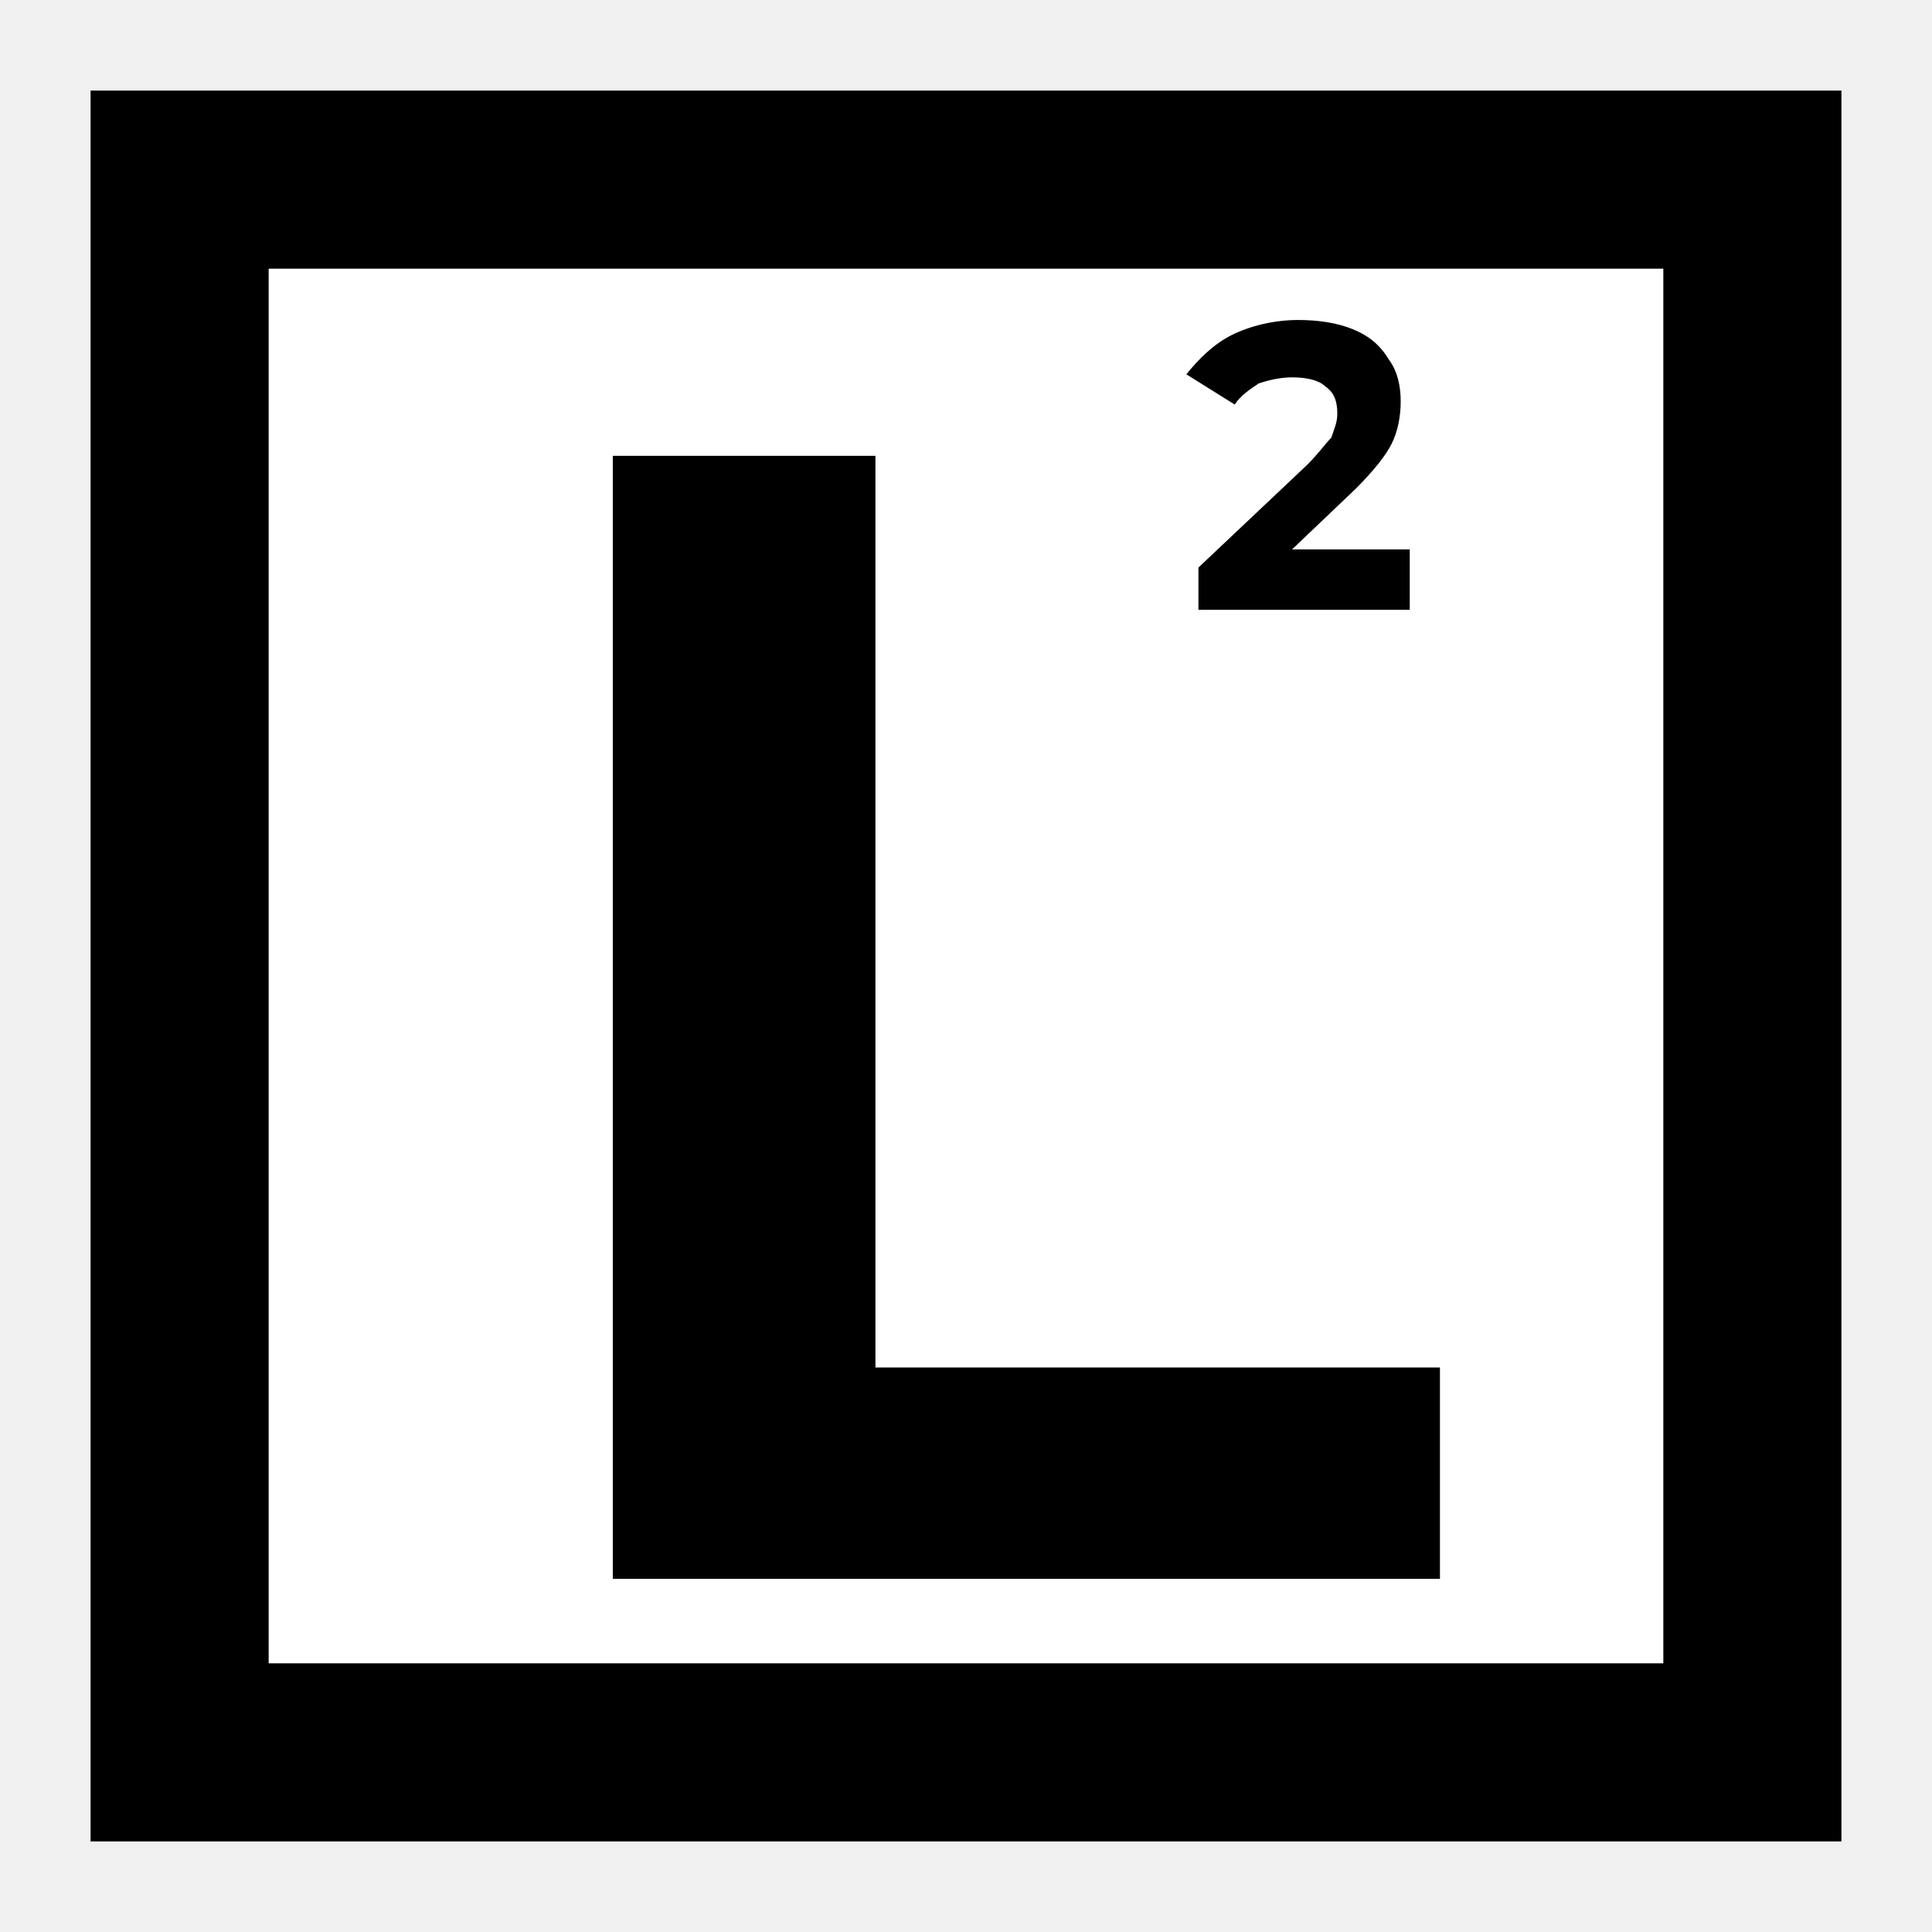
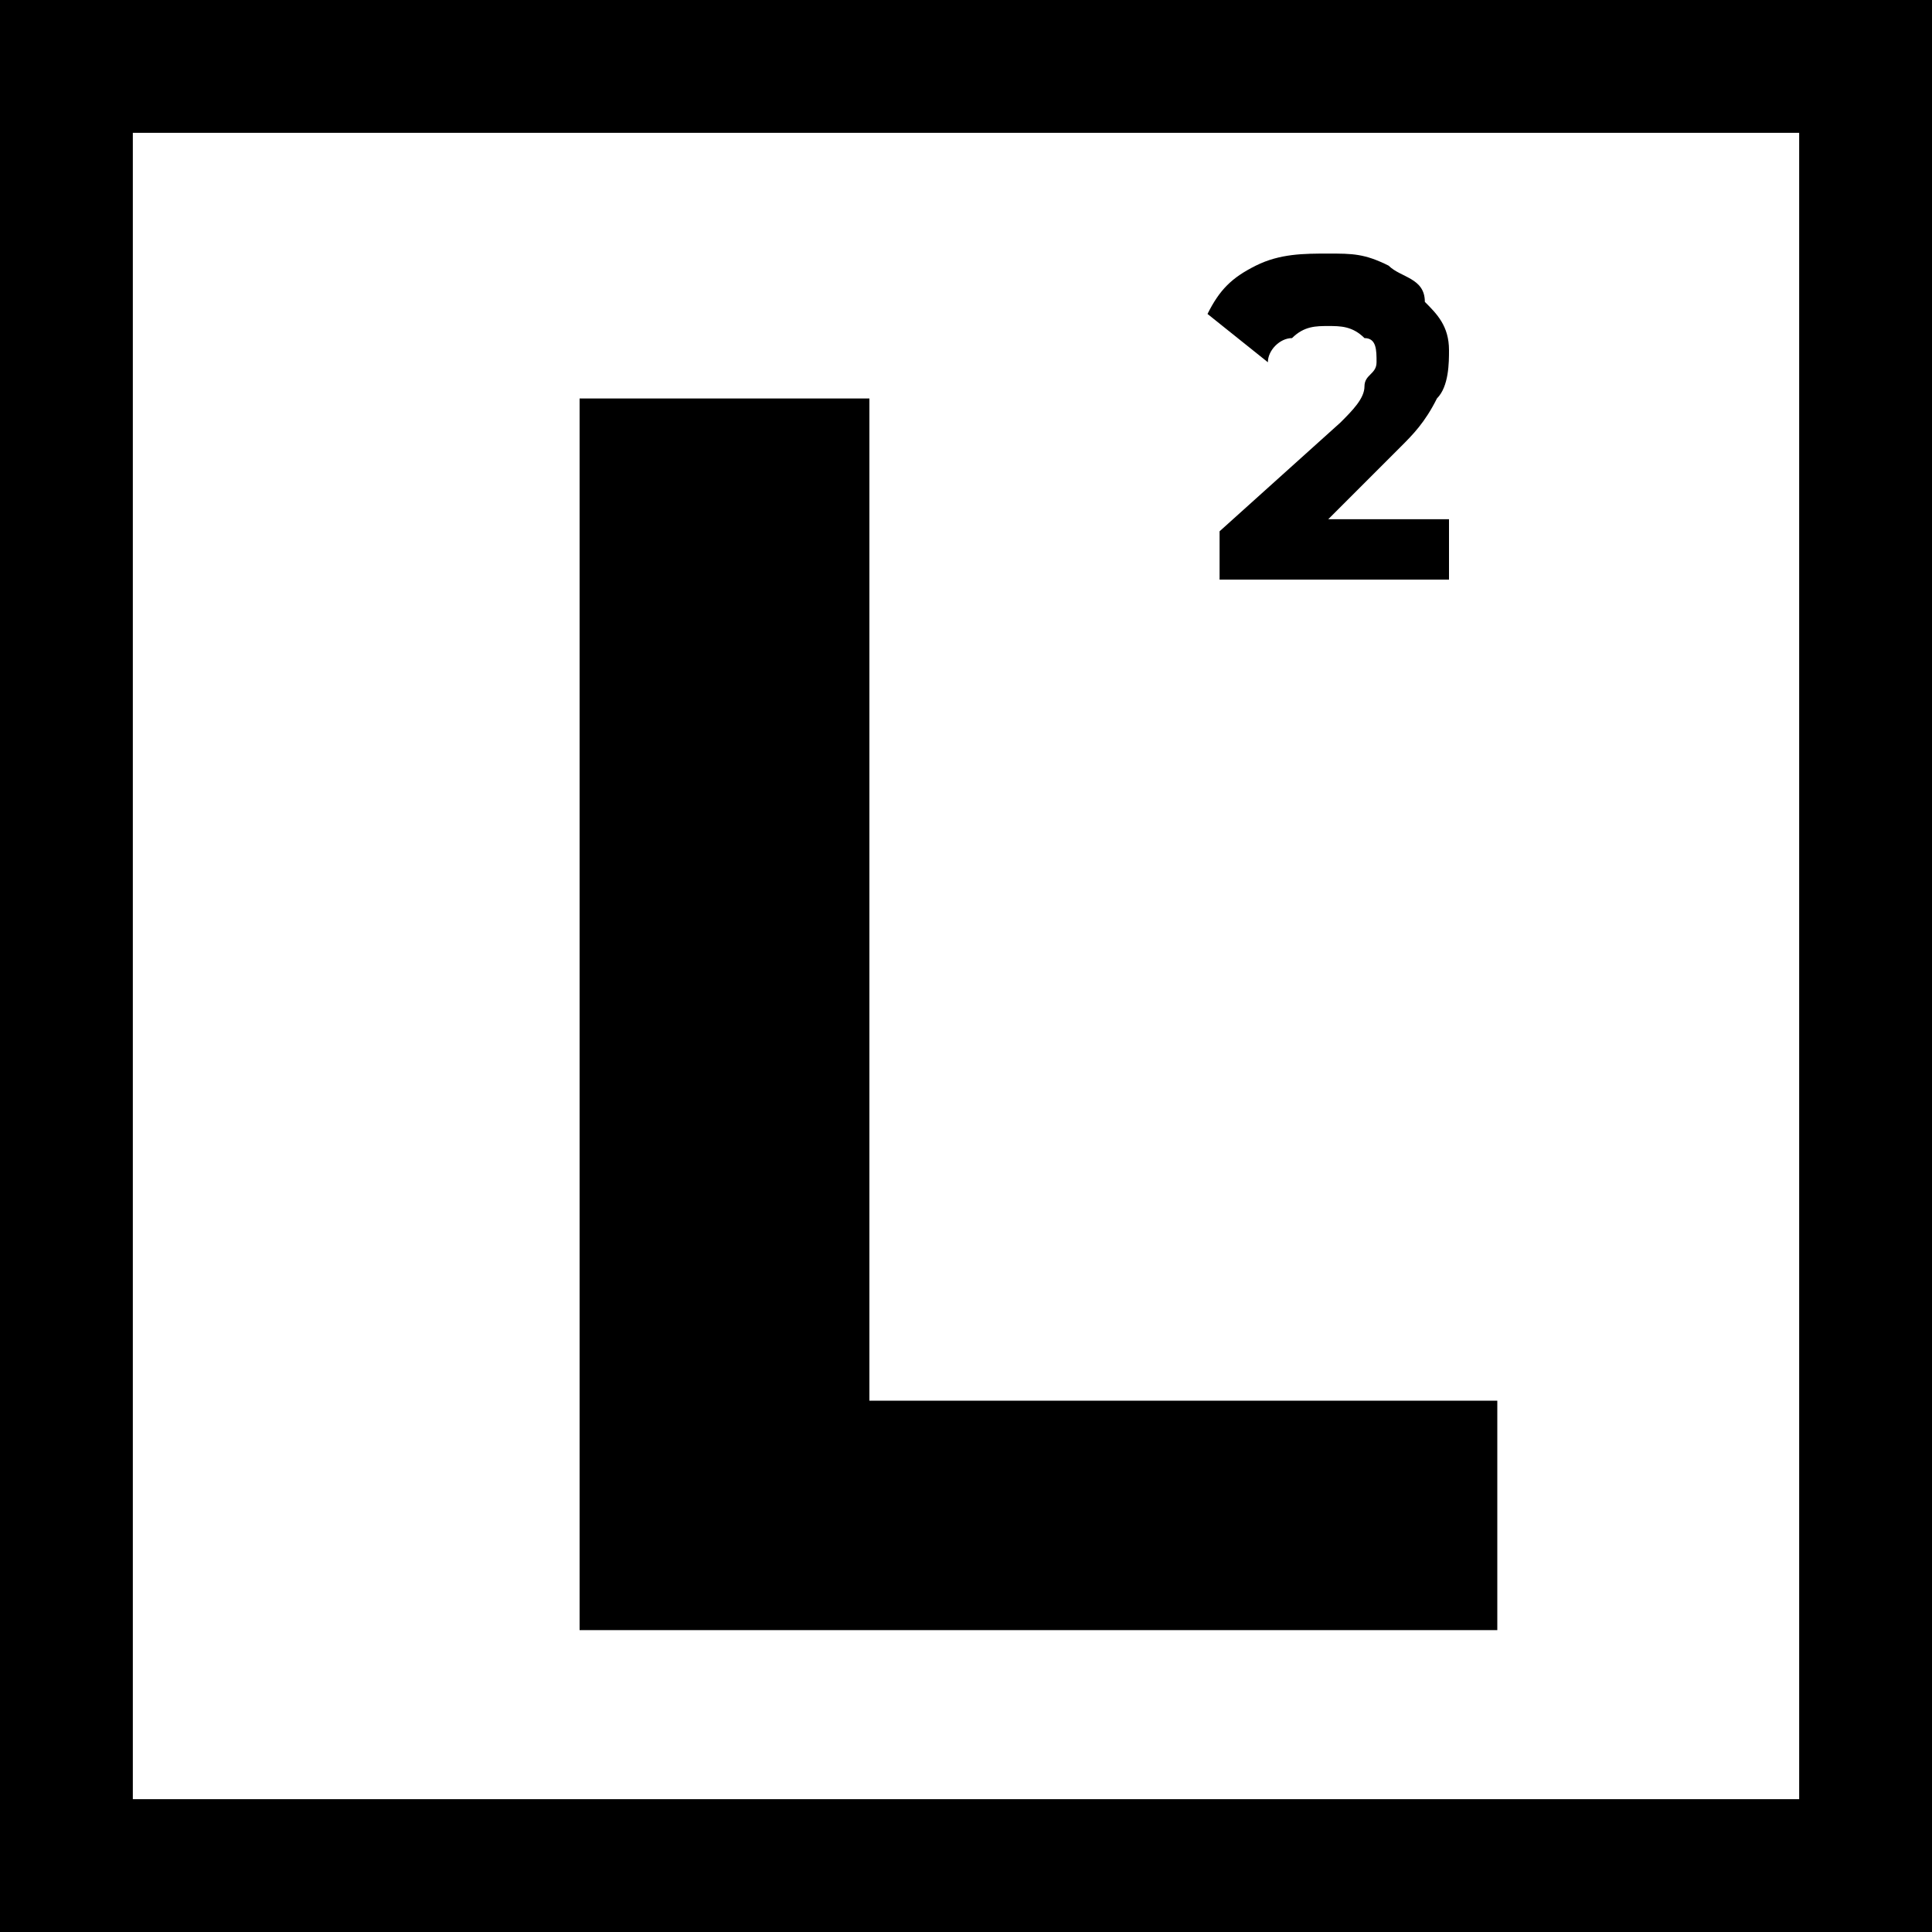
- <svg xmlns="http://www.w3.org/2000/svg" xmlns:xlink="http://www.w3.org/1999/xlink" version="1.1" id="Layer_1" x="0px" y="0px" viewBox="0 0 64 64" style="enable-background:new 0 0 64 64;" xml:space="preserve">
+ <svg xmlns="http://www.w3.org/2000/svg" xmlns:xlink="http://www.w3.org/1999/xlink" version="1.1" id="Layer_1" x="0px" y="0px" viewBox="0 0 16 16" style="enable-background:new 0 0 16 16;" xml:space="preserve">
  <style type="text/css">
	.st0{clip-path:url(#SVGID_1_);}
	.st1{fill:#FFFFFF;}
- 	.st2{fill:none;stroke:#000000;stroke-width:10;}
</style>
  <g>
    <defs>
-       <rect id="SVGID_3_" x="3" y="3" width="58" height="58" />
+       <rect id="SVGID_3_" width="16" height="16" />
    </defs>
    <clipPath id="SVGID_1_">
      <use xlink:href="#SVGID_3_" style="overflow:visible;" />
    </clipPath>
    <g class="st0">
-       <rect x="3" y="3" class="st1" width="58" height="58" />
-       <path d="M20.3,15.1H29v30.2h18.7v7H20.3V15.1z" />
-       <path d="M46.7,18.4v1.8h-7v-1.4l3.6-3.4c0.4-0.4,0.6-0.7,0.8-0.9c0.1-0.3,0.2-0.5,0.2-0.8c0-0.4-0.1-0.7-0.4-0.9    c-0.2-0.2-0.6-0.3-1.1-0.3c-0.4,0-0.8,0.1-1.1,0.2c-0.3,0.2-0.6,0.4-0.8,0.7l-1.6-1c0.4-0.5,0.9-1,1.5-1.3    c0.6-0.3,1.4-0.5,2.2-0.5c0.7,0,1.3,0.1,1.8,0.3c0.5,0.2,0.9,0.5,1.2,1c0.3,0.4,0.4,0.9,0.4,1.4c0,0.5-0.1,1-0.3,1.4    c-0.2,0.4-0.6,0.9-1.2,1.5l-2.1,2H46.7z" />
-       <rect x="3.9" y="3.9" class="st2" width="56.2" height="56.2" />
+       <rect class="st1" width="16" height="16" />
+       <path d="M4.8,3.3h2.4v8.3h5.2v1.9H4.8V3.3z" />
+       <path d="M12,4.3v0.5h-1.9V4.4l1-0.9c0.1-0.1,0.2-0.2,0.2-0.3c0-0.1,0.1-0.1,0.1-0.2c0-0.1,0-0.2-0.1-0.2c-0.1-0.1-0.2-0.1-0.3-0.1    c-0.1,0-0.2,0-0.3,0.1c-0.1,0-0.2,0.1-0.2,0.2L10,2.6c0.1-0.2,0.2-0.3,0.4-0.4c0.2-0.1,0.4-0.1,0.6-0.1c0.2,0,0.3,0,0.5,0.1    c0.1,0.1,0.3,0.1,0.3,0.3C11.9,2.6,12,2.7,12,2.9c0,0.1,0,0.3-0.1,0.4c-0.1,0.2-0.2,0.3-0.3,0.4L11,4.3H12z" />
+       <path d="M0,0v16h16V0H0z M14.9,14.9H1.1V1.1h13.8V14.9z" />
    </g>
  </g>
</svg>
